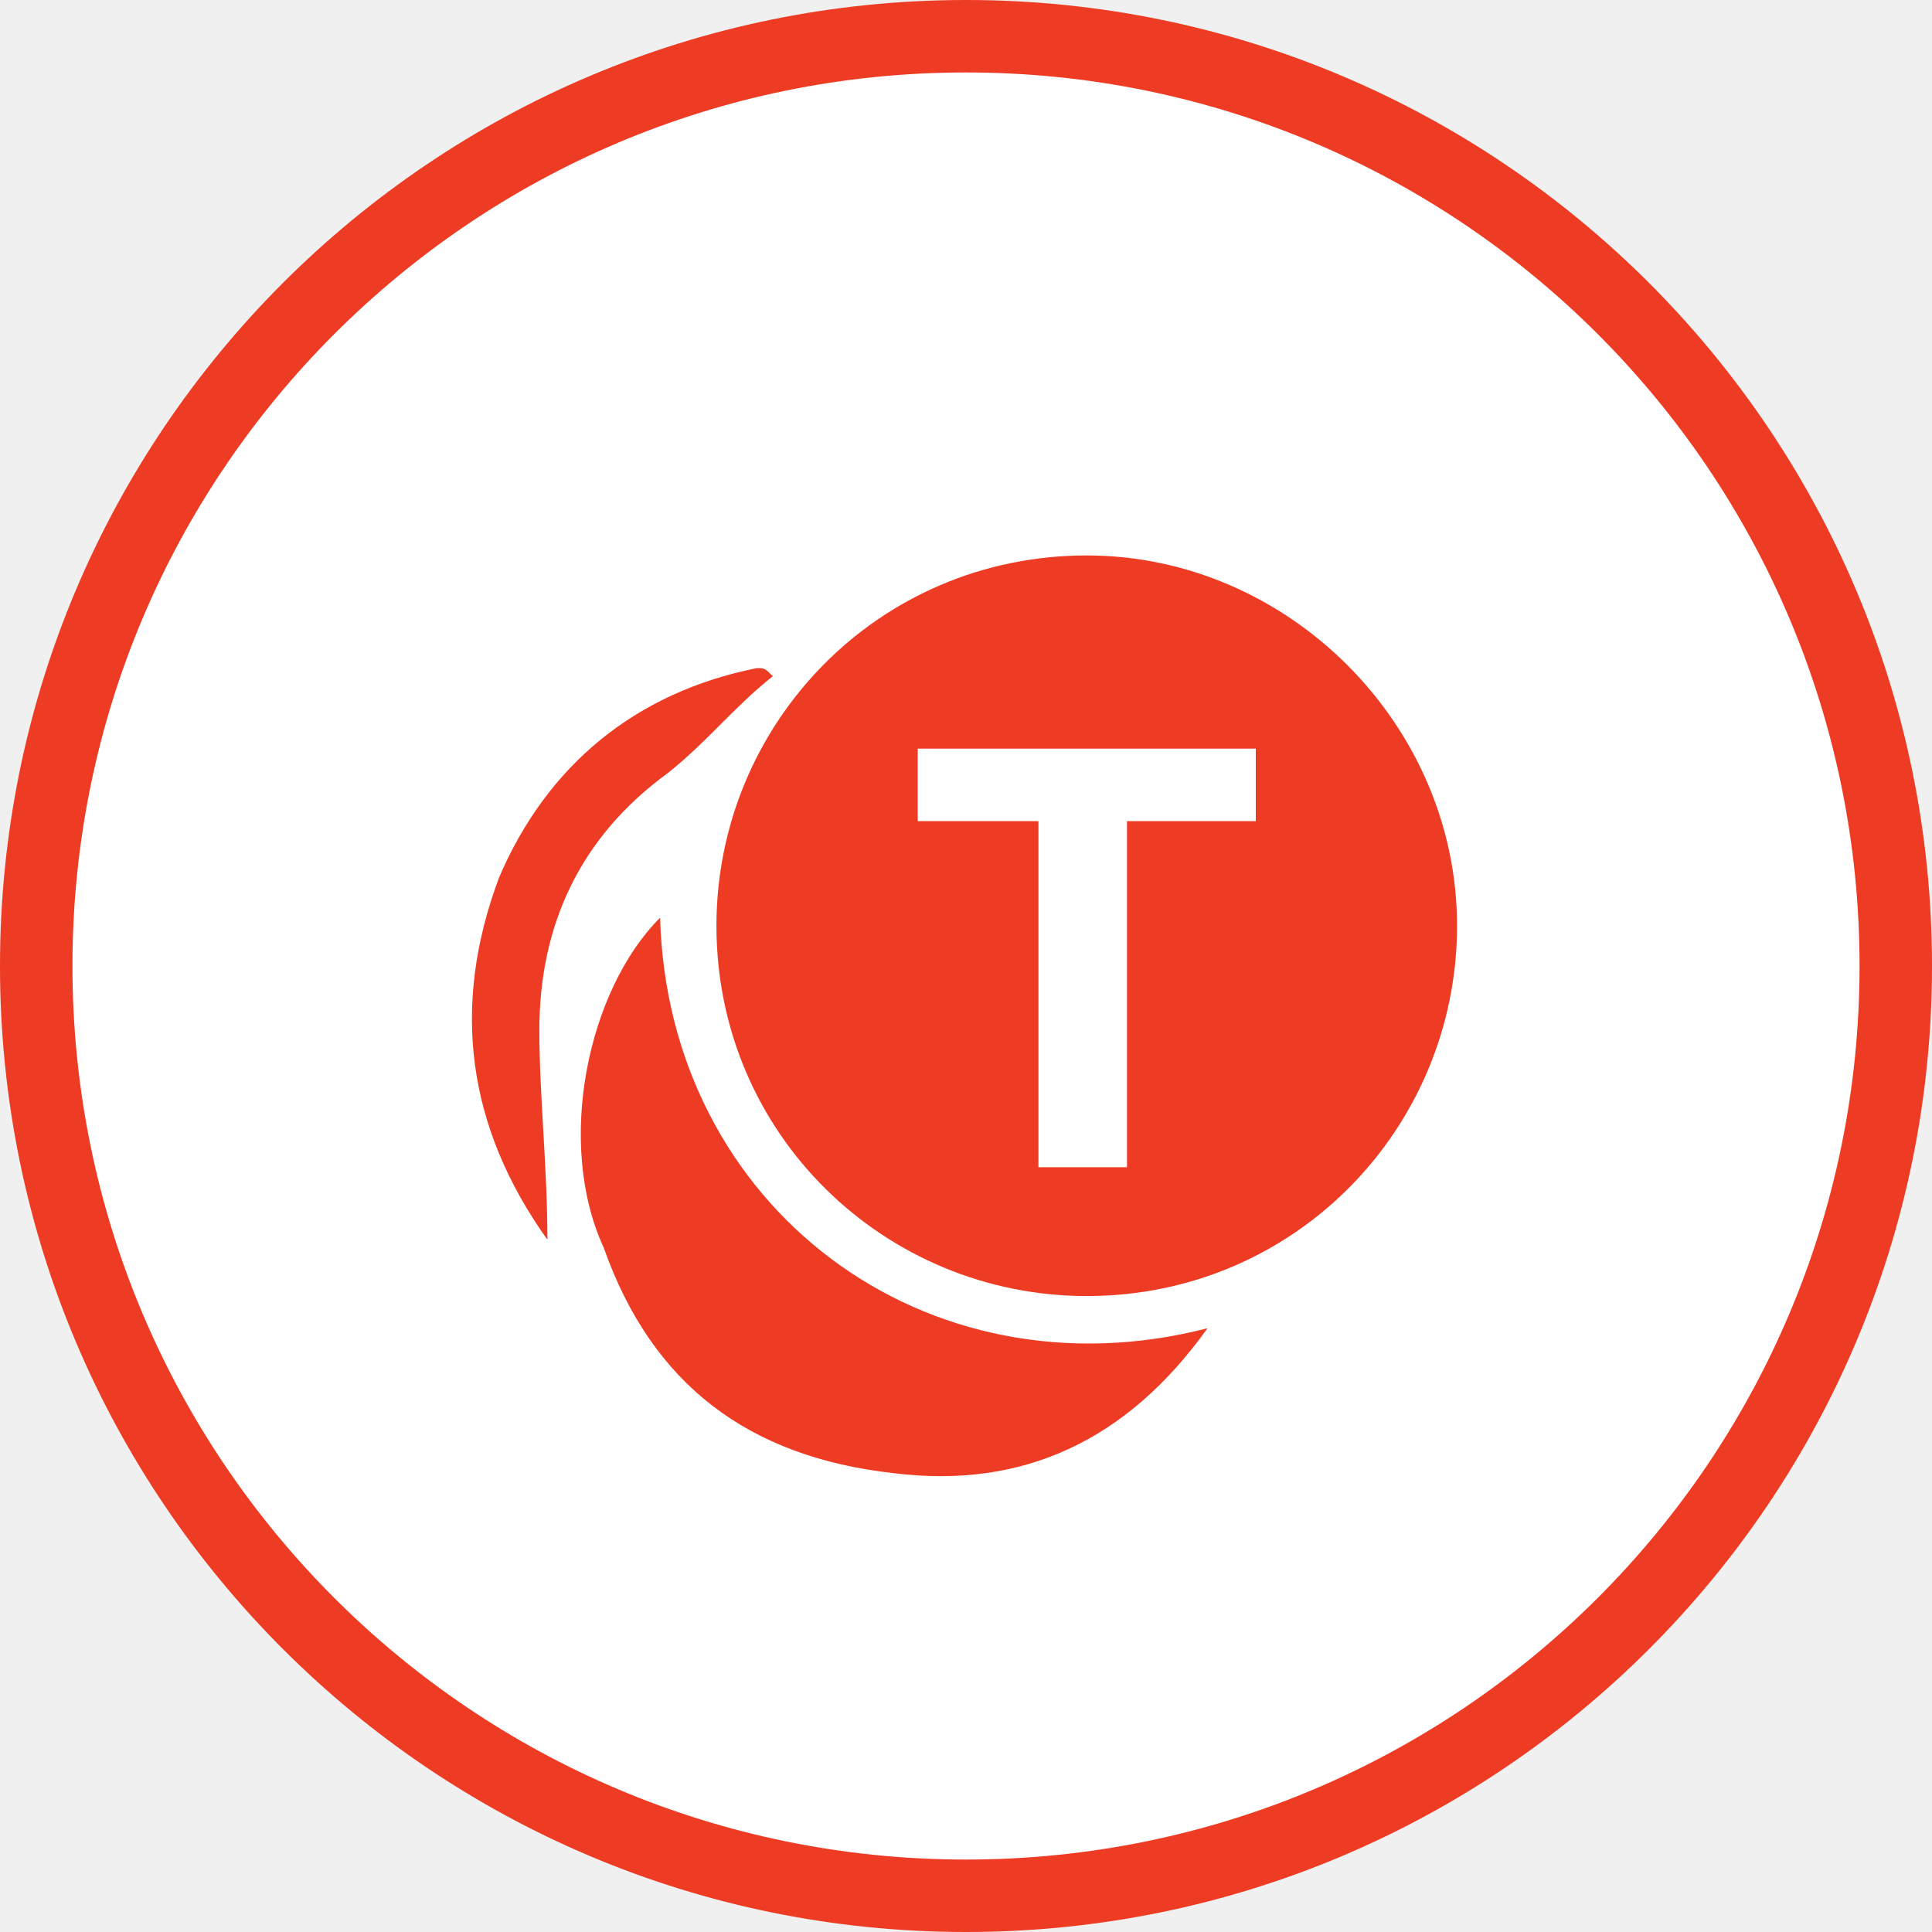
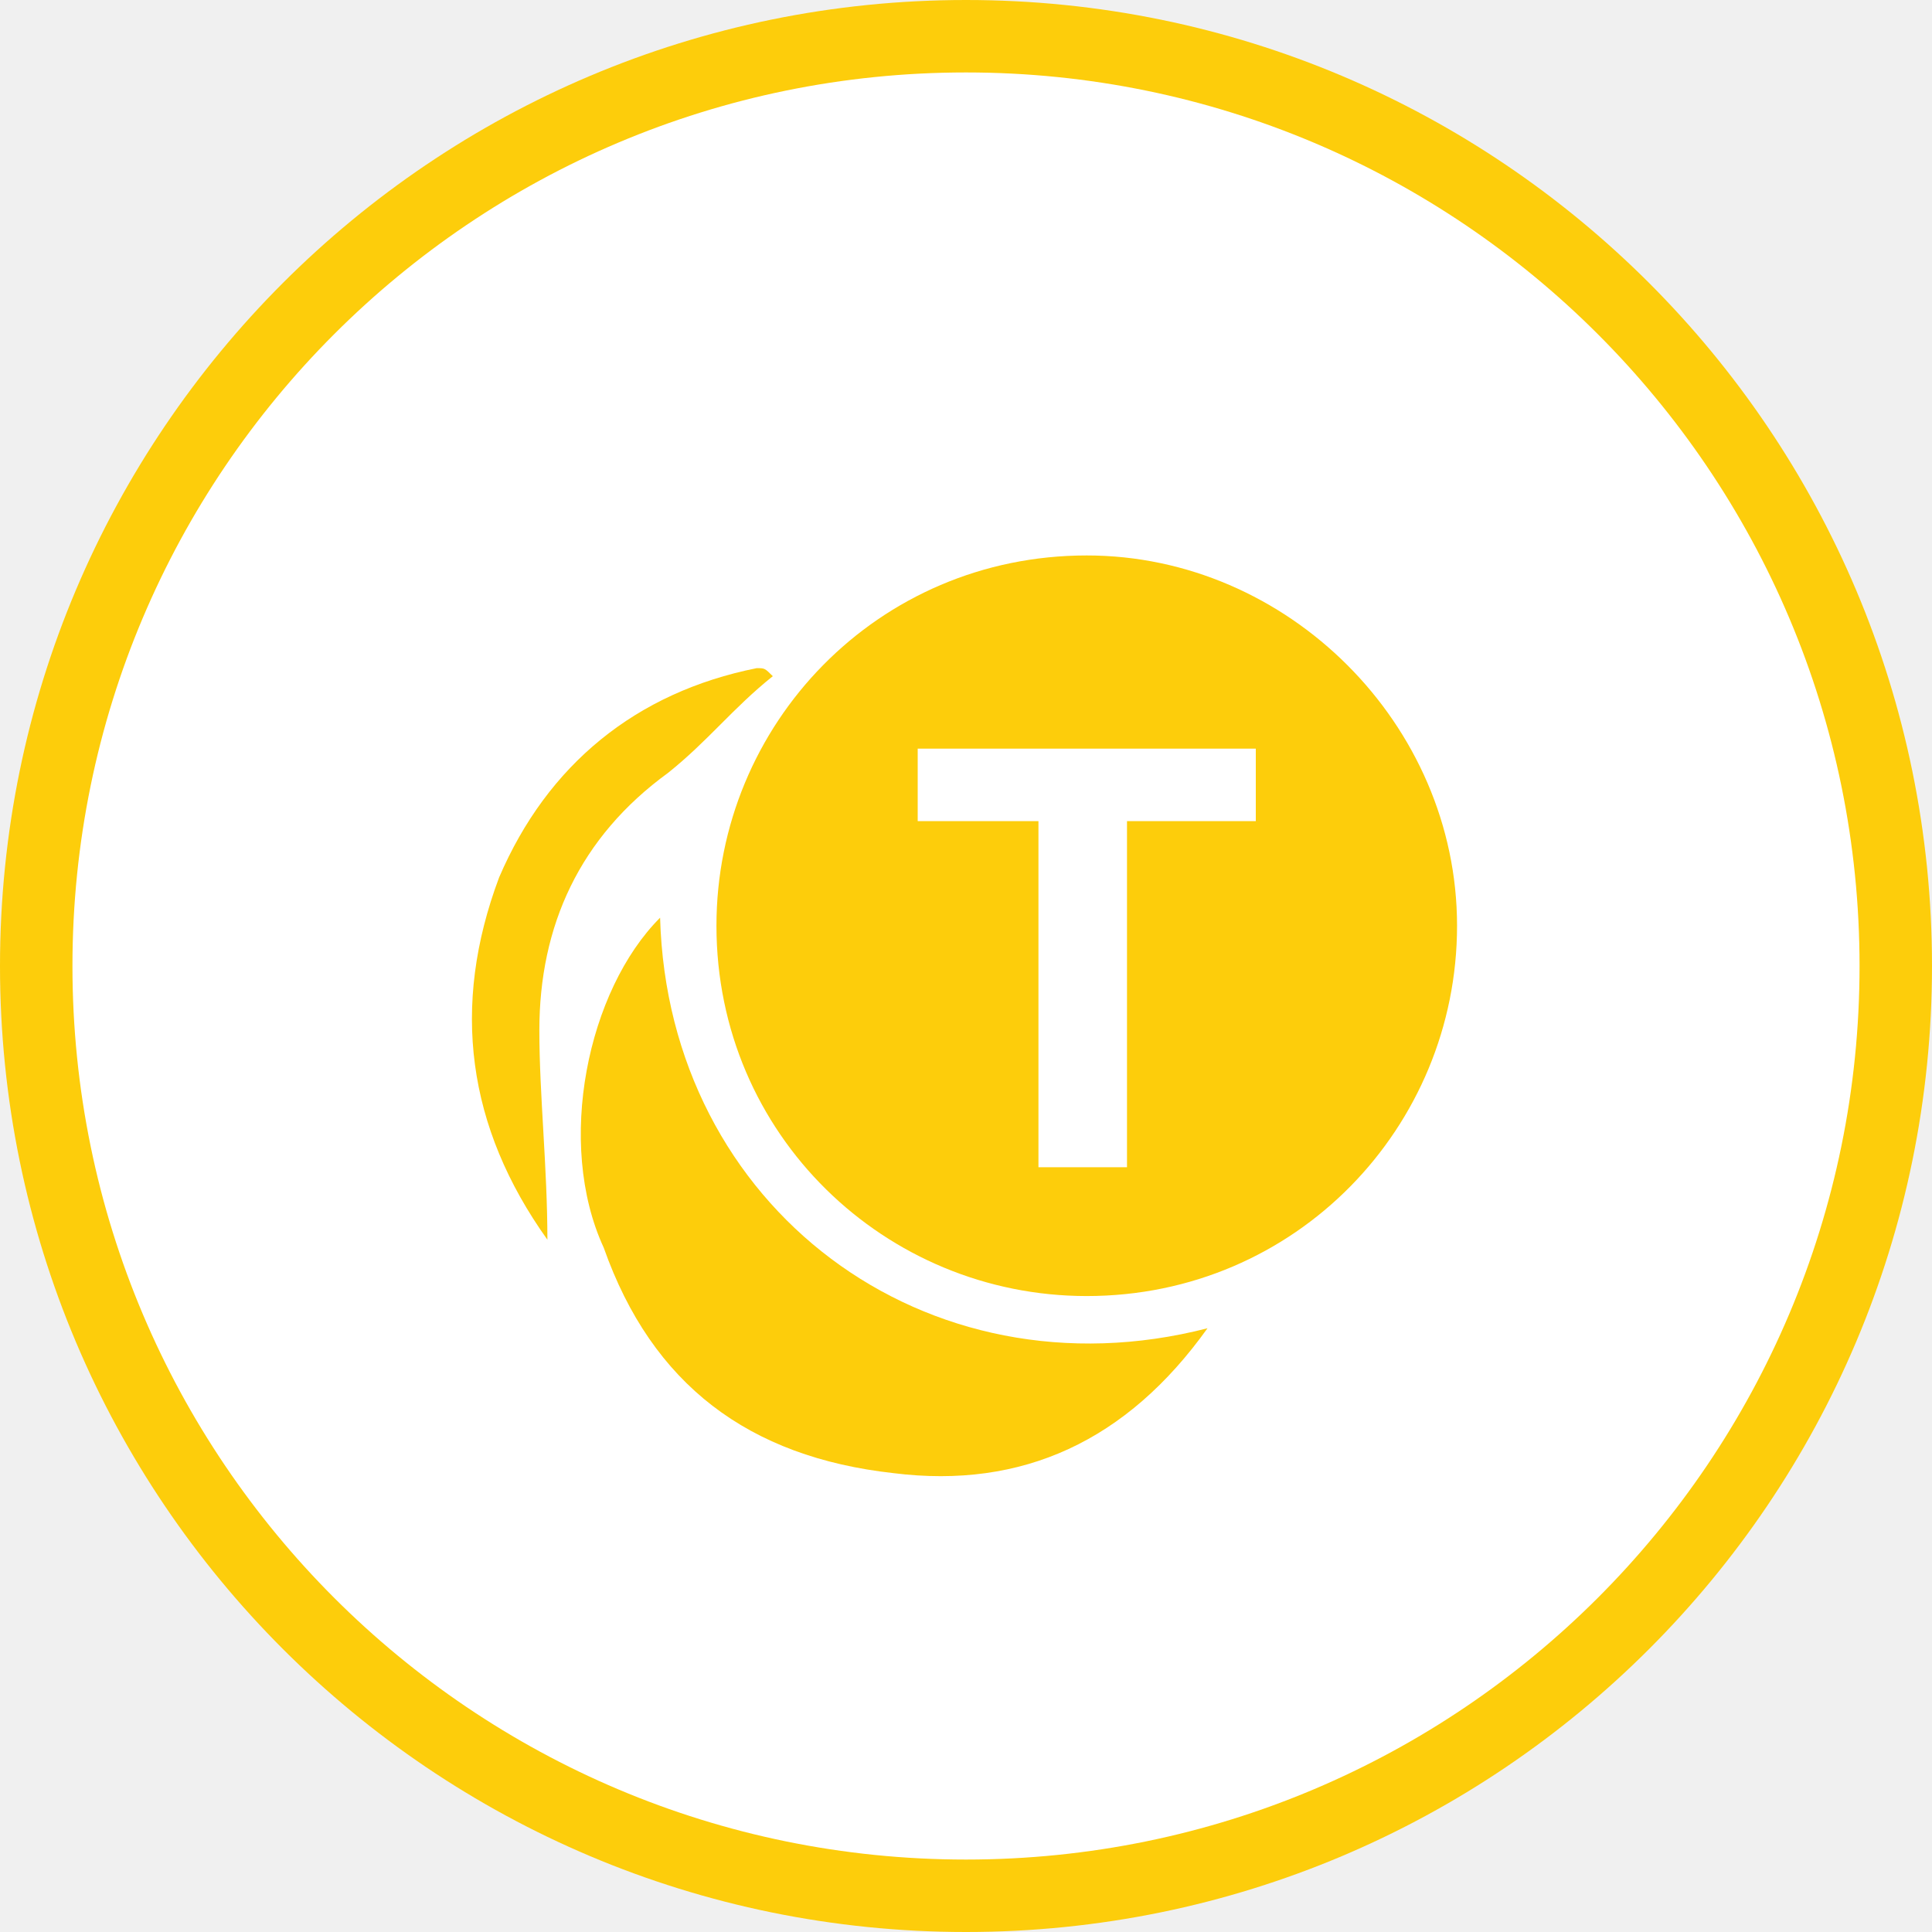
<svg xmlns="http://www.w3.org/2000/svg" version="1.1" id="Слой_1" shape-rendering="geometricPrecision" text-rendering="geometricPrecision" image-rendering="optimizeQuality" x="0px" y="0px" viewBox="0 0 24 24" style="enable-background:new 0 0 24 24;" xml:space="preserve">
  <style type="text/css">
- 	.st0{fill:#EE3B24;}
+ 	.st0{fill:#fdcd0b;}
	.st1{fill:#FFFFFF;}
</style>
  <circle class="st0" cx="12" cy="12" r="12" />
  <circle class="st1" cx="12" cy="12" r="11.1" />
  <ellipse transform="matrix(0.7071 -0.7071 0.7071 0.7071 -4.972 12.0014)" class="st1" cx="12" cy="12" rx="10.4" ry="10.4" />
  <g>
    <path class="st0" d="M8.2,11.4c0.1,3.6,3.3,6,6.8,5.1c-1,1.4-2.3,2-3.9,1.8c-1.8-0.2-3-1.1-3.6-2.8C6.9,14.2,7.3,12.3,8.2,11.4z" />
    <path class="st0" d="M9.6,8.4C9.1,8.8,8.8,9.2,8.3,9.6c-1.1,0.8-1.6,1.9-1.6,3.2c0,0.8,0.1,1.7,0.1,2.6c-1-1.4-1.2-2.9-0.6-4.5   c0.6-1.4,1.7-2.3,3.2-2.6C9.5,8.3,9.5,8.3,9.6,8.4z" />
    <path class="st0" d="M13.5,6.9c-2.6,0-4.6,2.1-4.6,4.6c0,2.6,2.1,4.6,4.6,4.6c2.6,0,4.6-2.1,4.6-4.6S16,6.9,13.5,6.9z M15.6,10.2   H14v4.3h-1.1v-4.3h-1.5V9.3h4.2C15.6,9.3,15.6,10.2,15.6,10.2z" />
  </g>
</svg>
